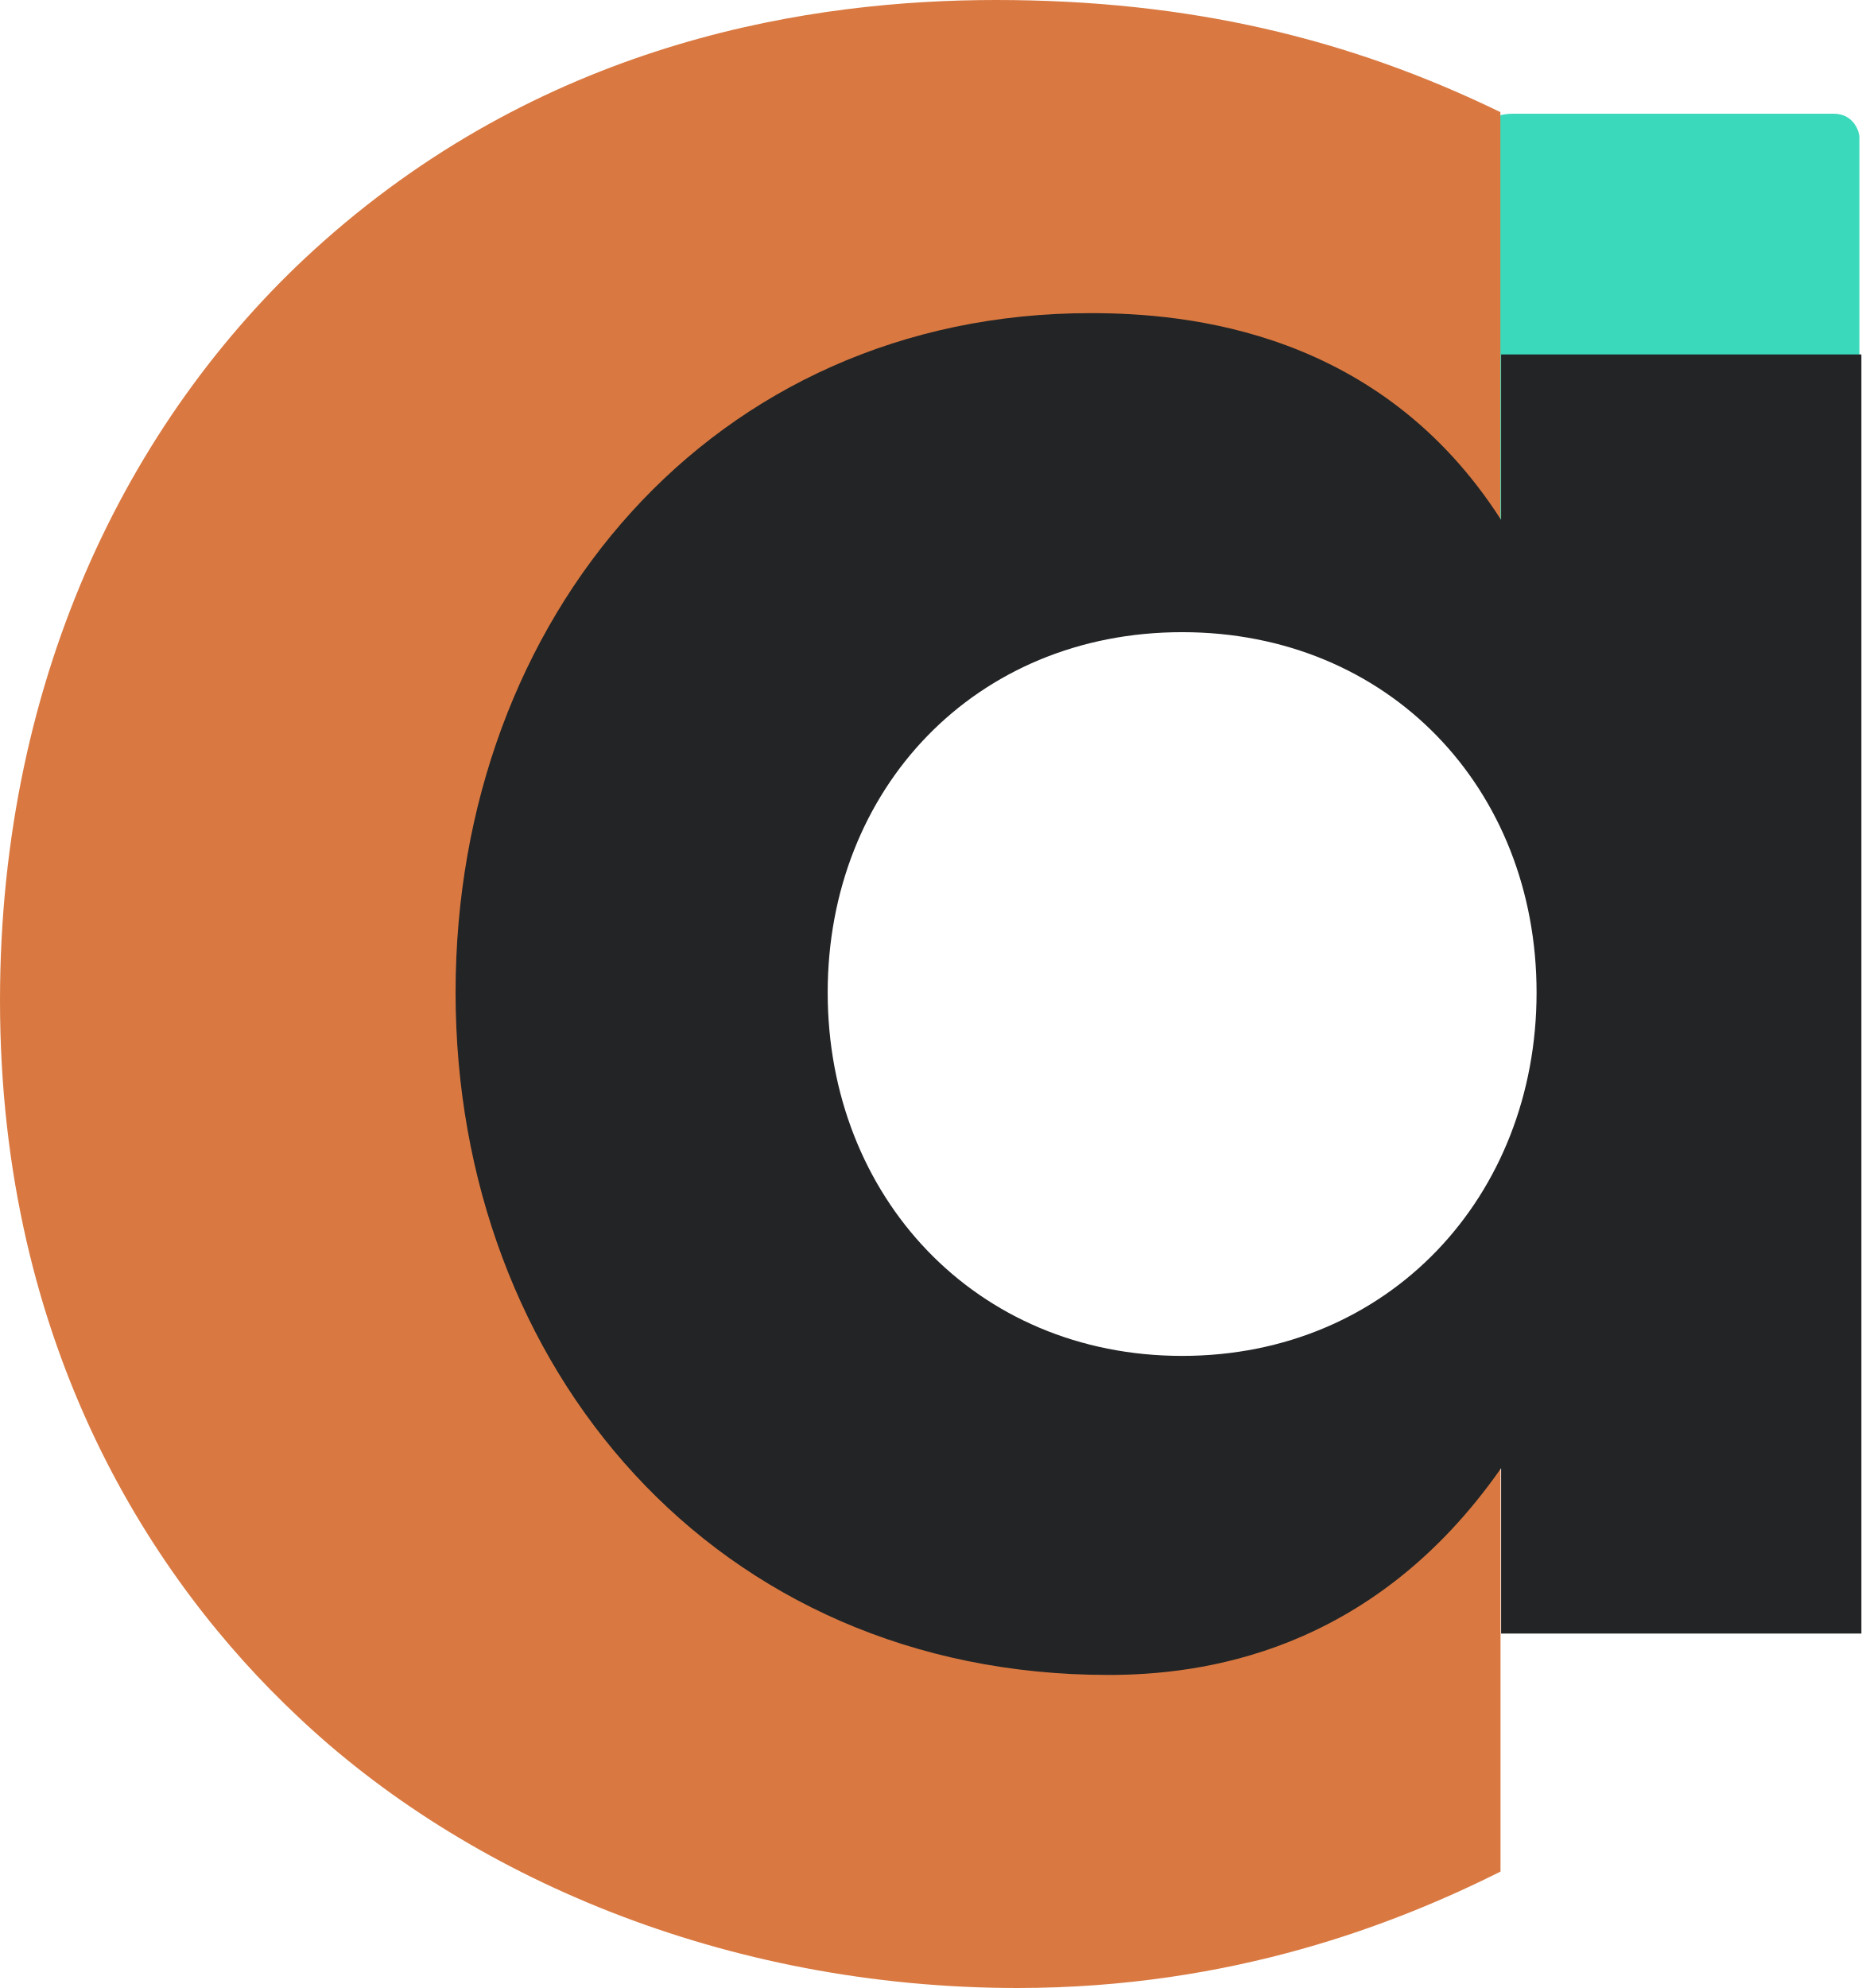
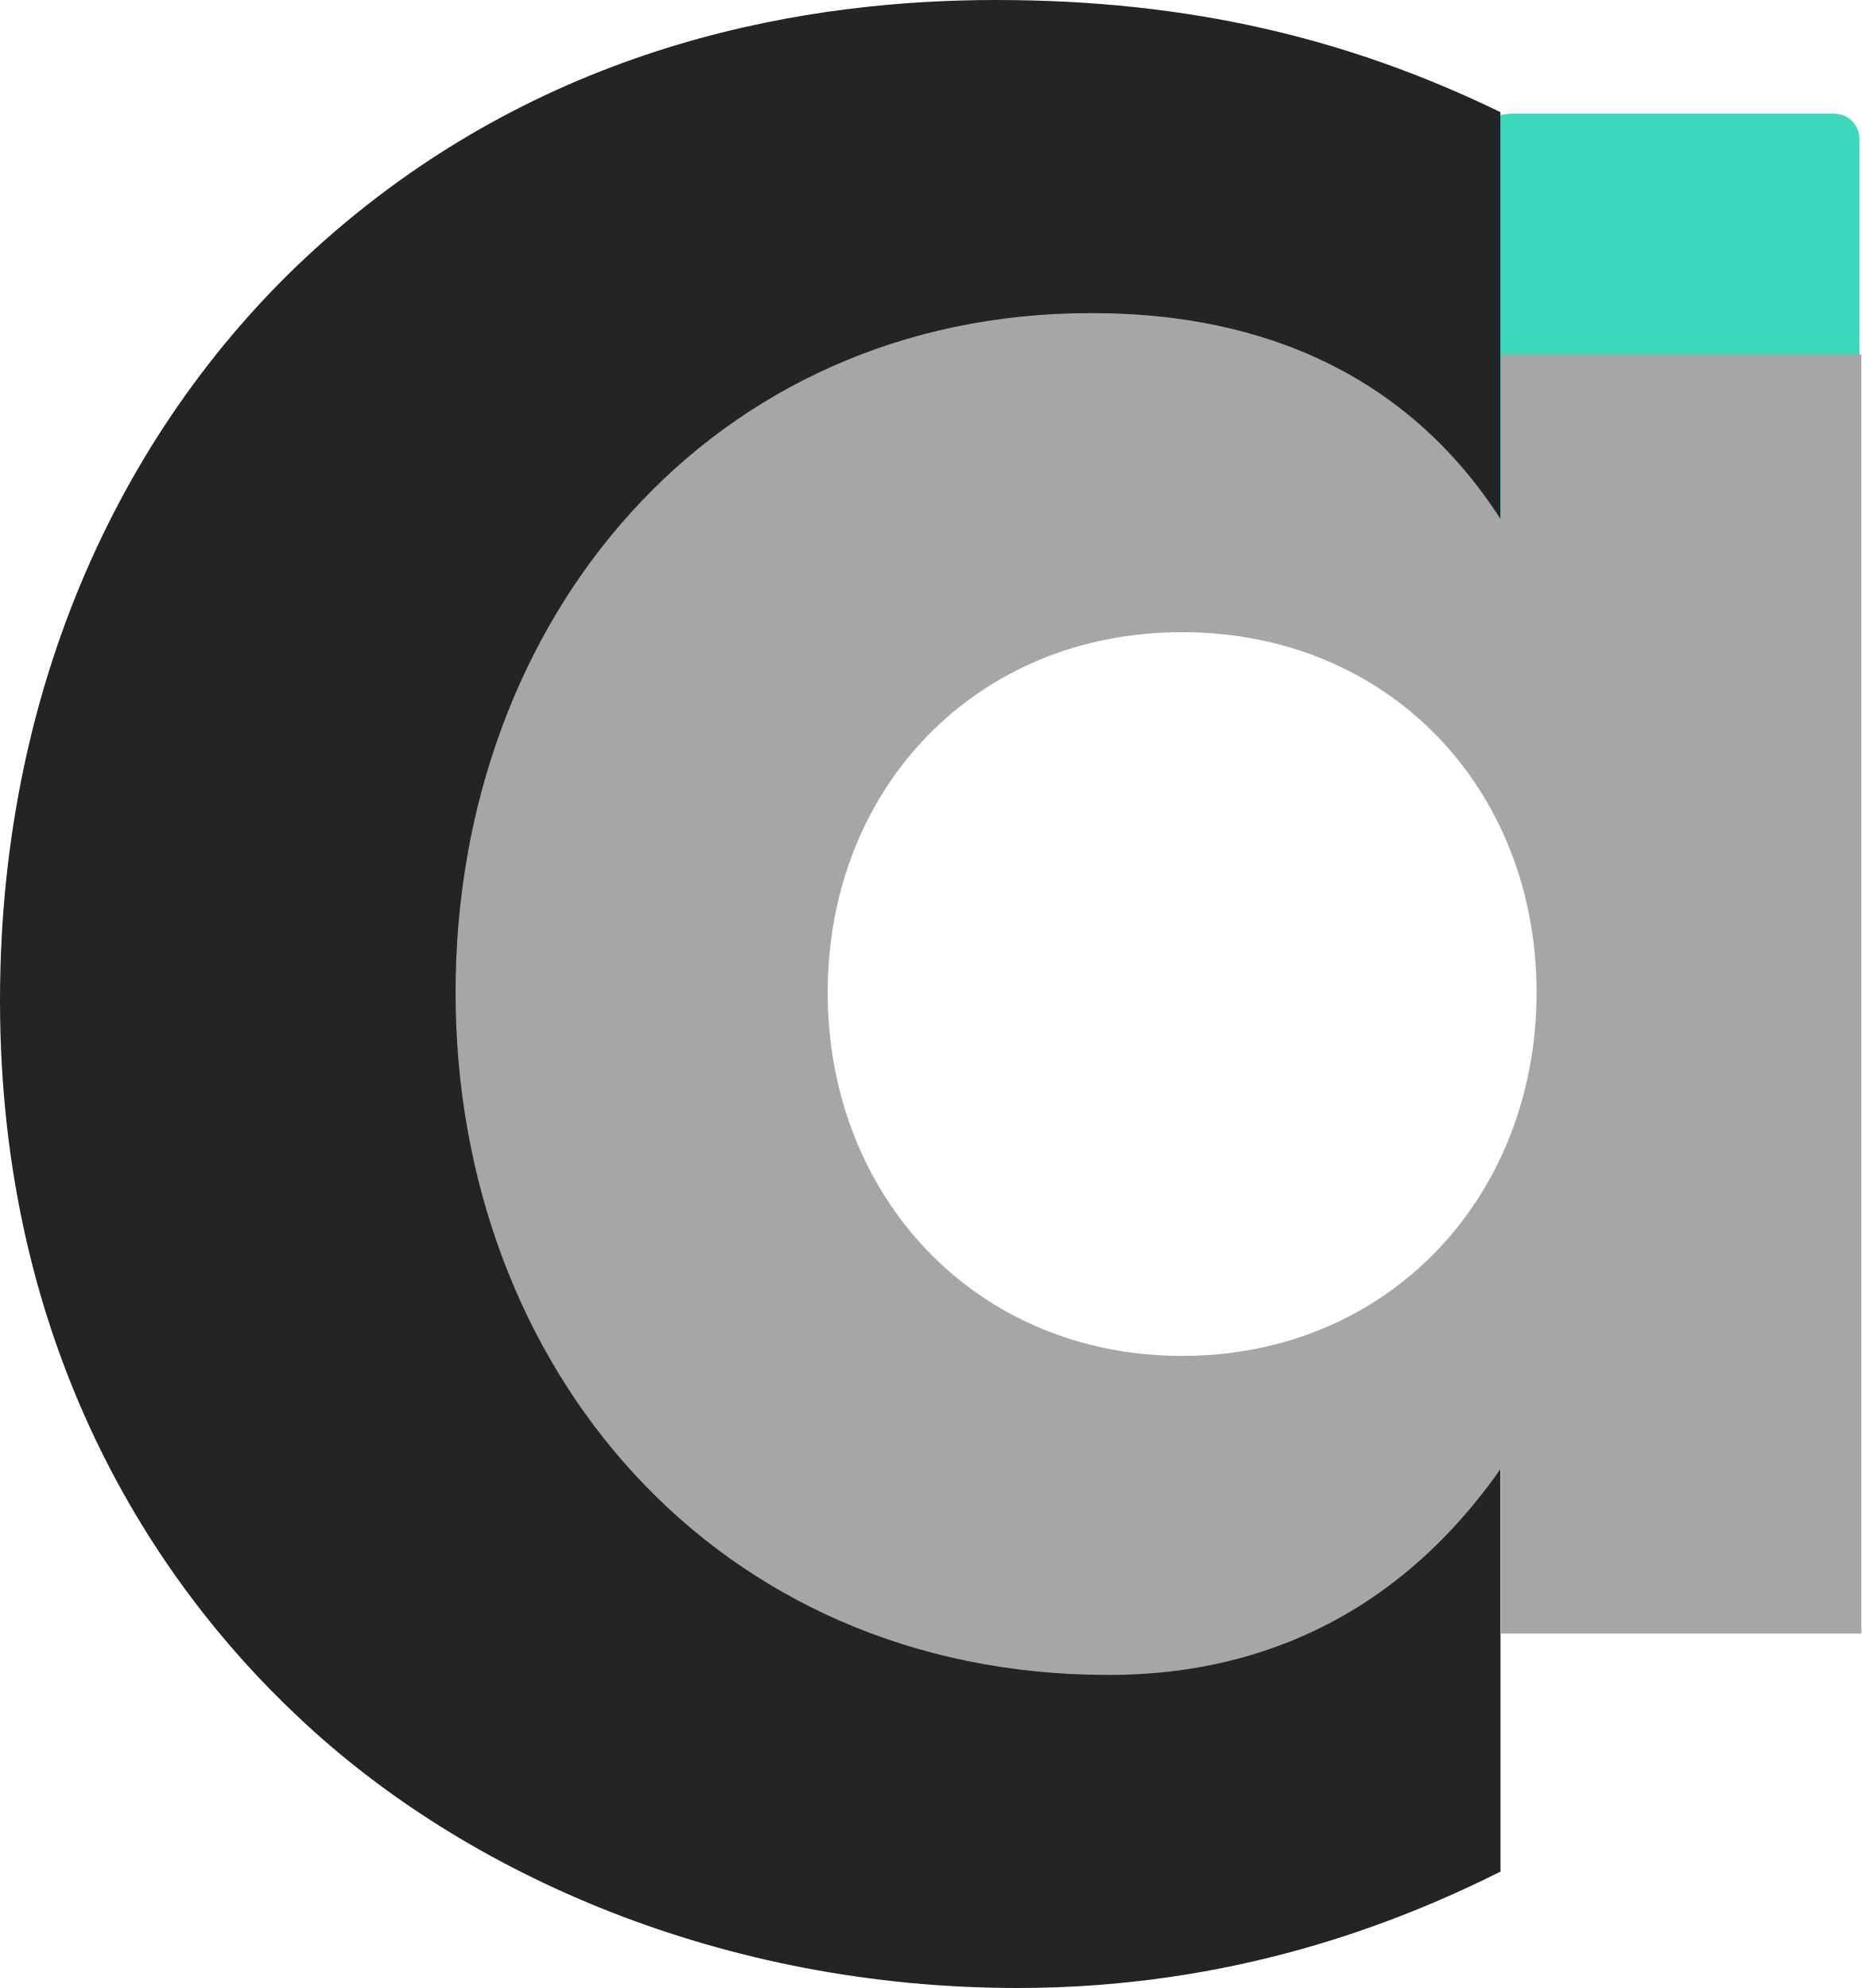
<svg xmlns="http://www.w3.org/2000/svg" id="Layer_2" data-name="Layer 2" viewBox="0 0 283.43 302.65">
  <defs>
    <style>
      .cls-1 {
-         fill: #222426;
+         fill: #A6A6A6;
      }

      .cls-2 {
-         fill: #d97941;
+         fill: #222426;
      }

      .cls-3 {
        fill: #3bd9bc;
      }
    </style>
  </defs>
  <g id="Layer_1-2" data-name="Layer 1">
    <path class="cls-3" d="M230.43,17.31h48.77c3.15,0,3.93,2.85,3.93,3.57V97.25h-57.42V20.88c0-2.14,1.57-3.57,4.72-3.57Z" />
    <path class="cls-2" d="M228.47,95.85c-17.07-15.76-38.08-24.95-65.65-24.95-53.18,0-80.09,38.74-80.09,80.1,0,46.61,34.79,80.75,82.72,80.75,17.72,0,41.36-5.25,63.03-24.95v78.13c-15.76,7.88-40.7,17.72-73.53,17.72-44.64,0-84.03-17.07-109.64-41.36C23.63,240.94,0,205.49,0,152.31,0,102.42,20.35,62.37,49.24,36.76,84.03,5.91,124.08,0,151.65,0c29.54,0,53.84,5.91,76.81,17.07V95.85Z" />
    <path class="cls-1" d="M228.57,53.96h54.86V248.69h-54.86v-25.18c-19.79,28.33-45.87,31.48-59.81,31.48-59.81,0-99.39-46.77-99.39-103.89S108.5,47.67,166.06,47.67c14.84,0,44.07,2.7,62.51,31.48v-25.18Zm-102.54,97.14c0,31.03,22.49,55.32,53.97,55.32s53.97-24.28,53.97-55.32-22.49-54.86-53.97-54.86-53.97,23.83-53.97,54.86Z" />
  </g>
</svg>
